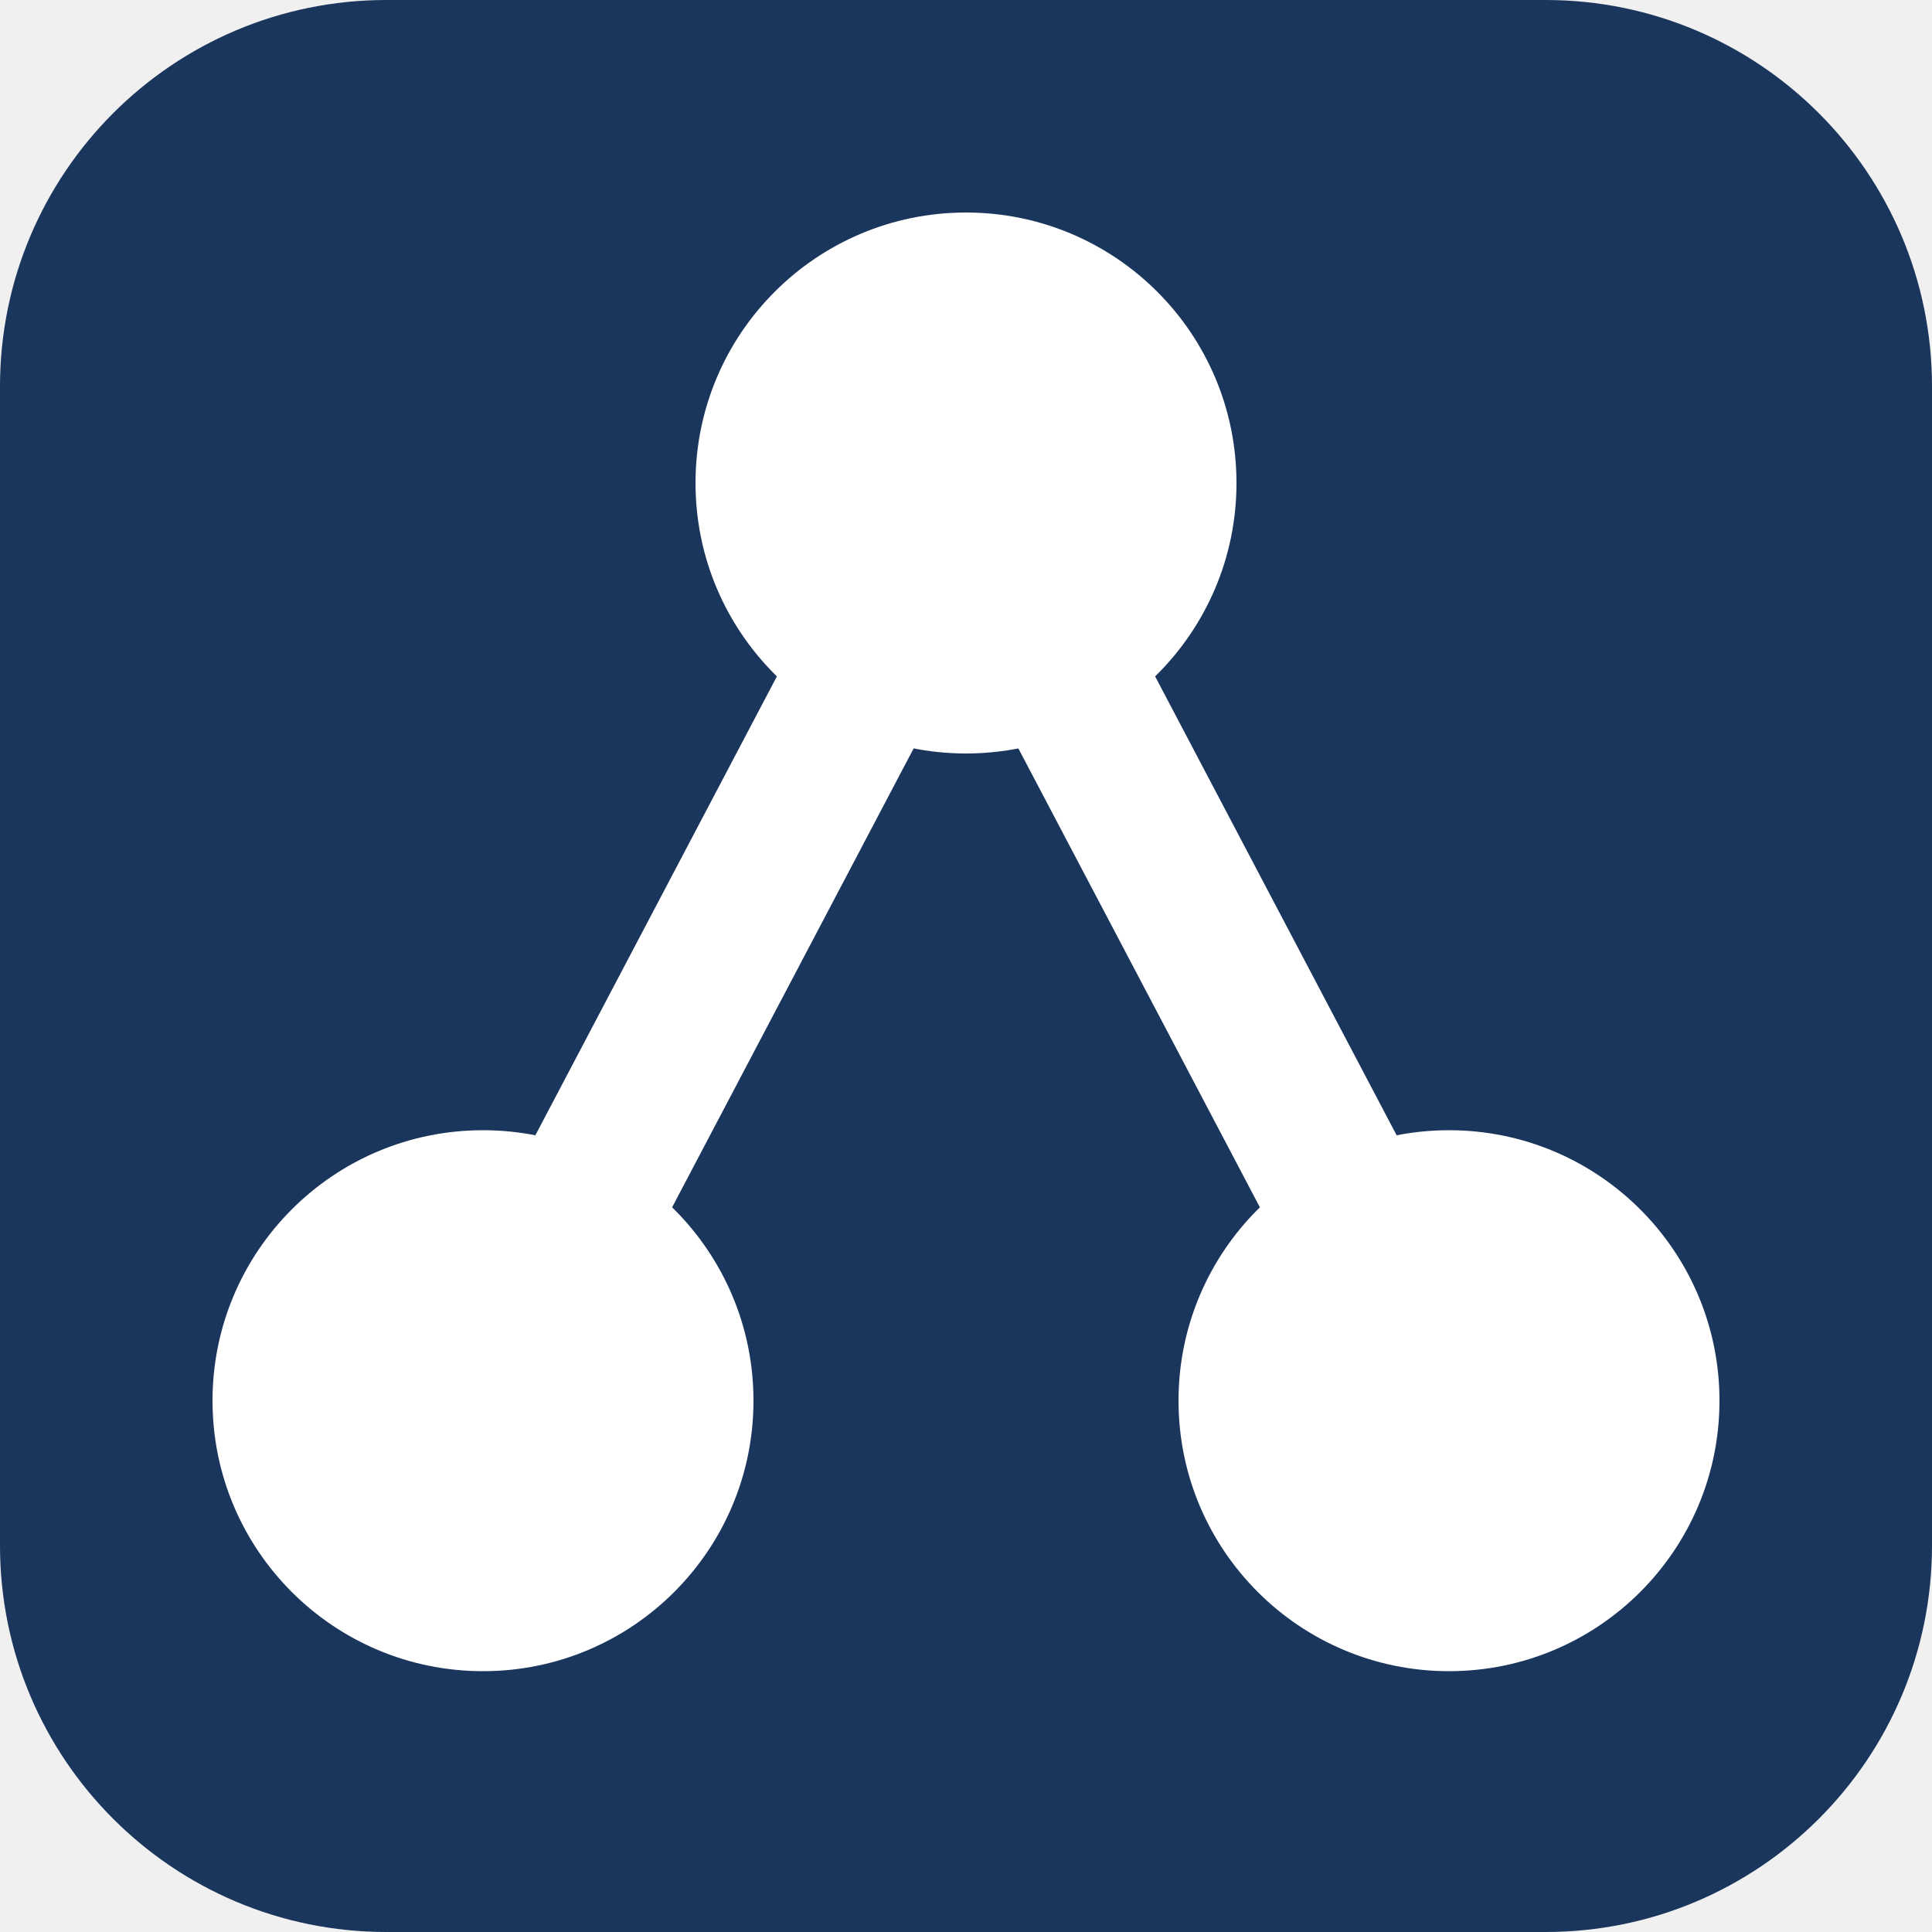
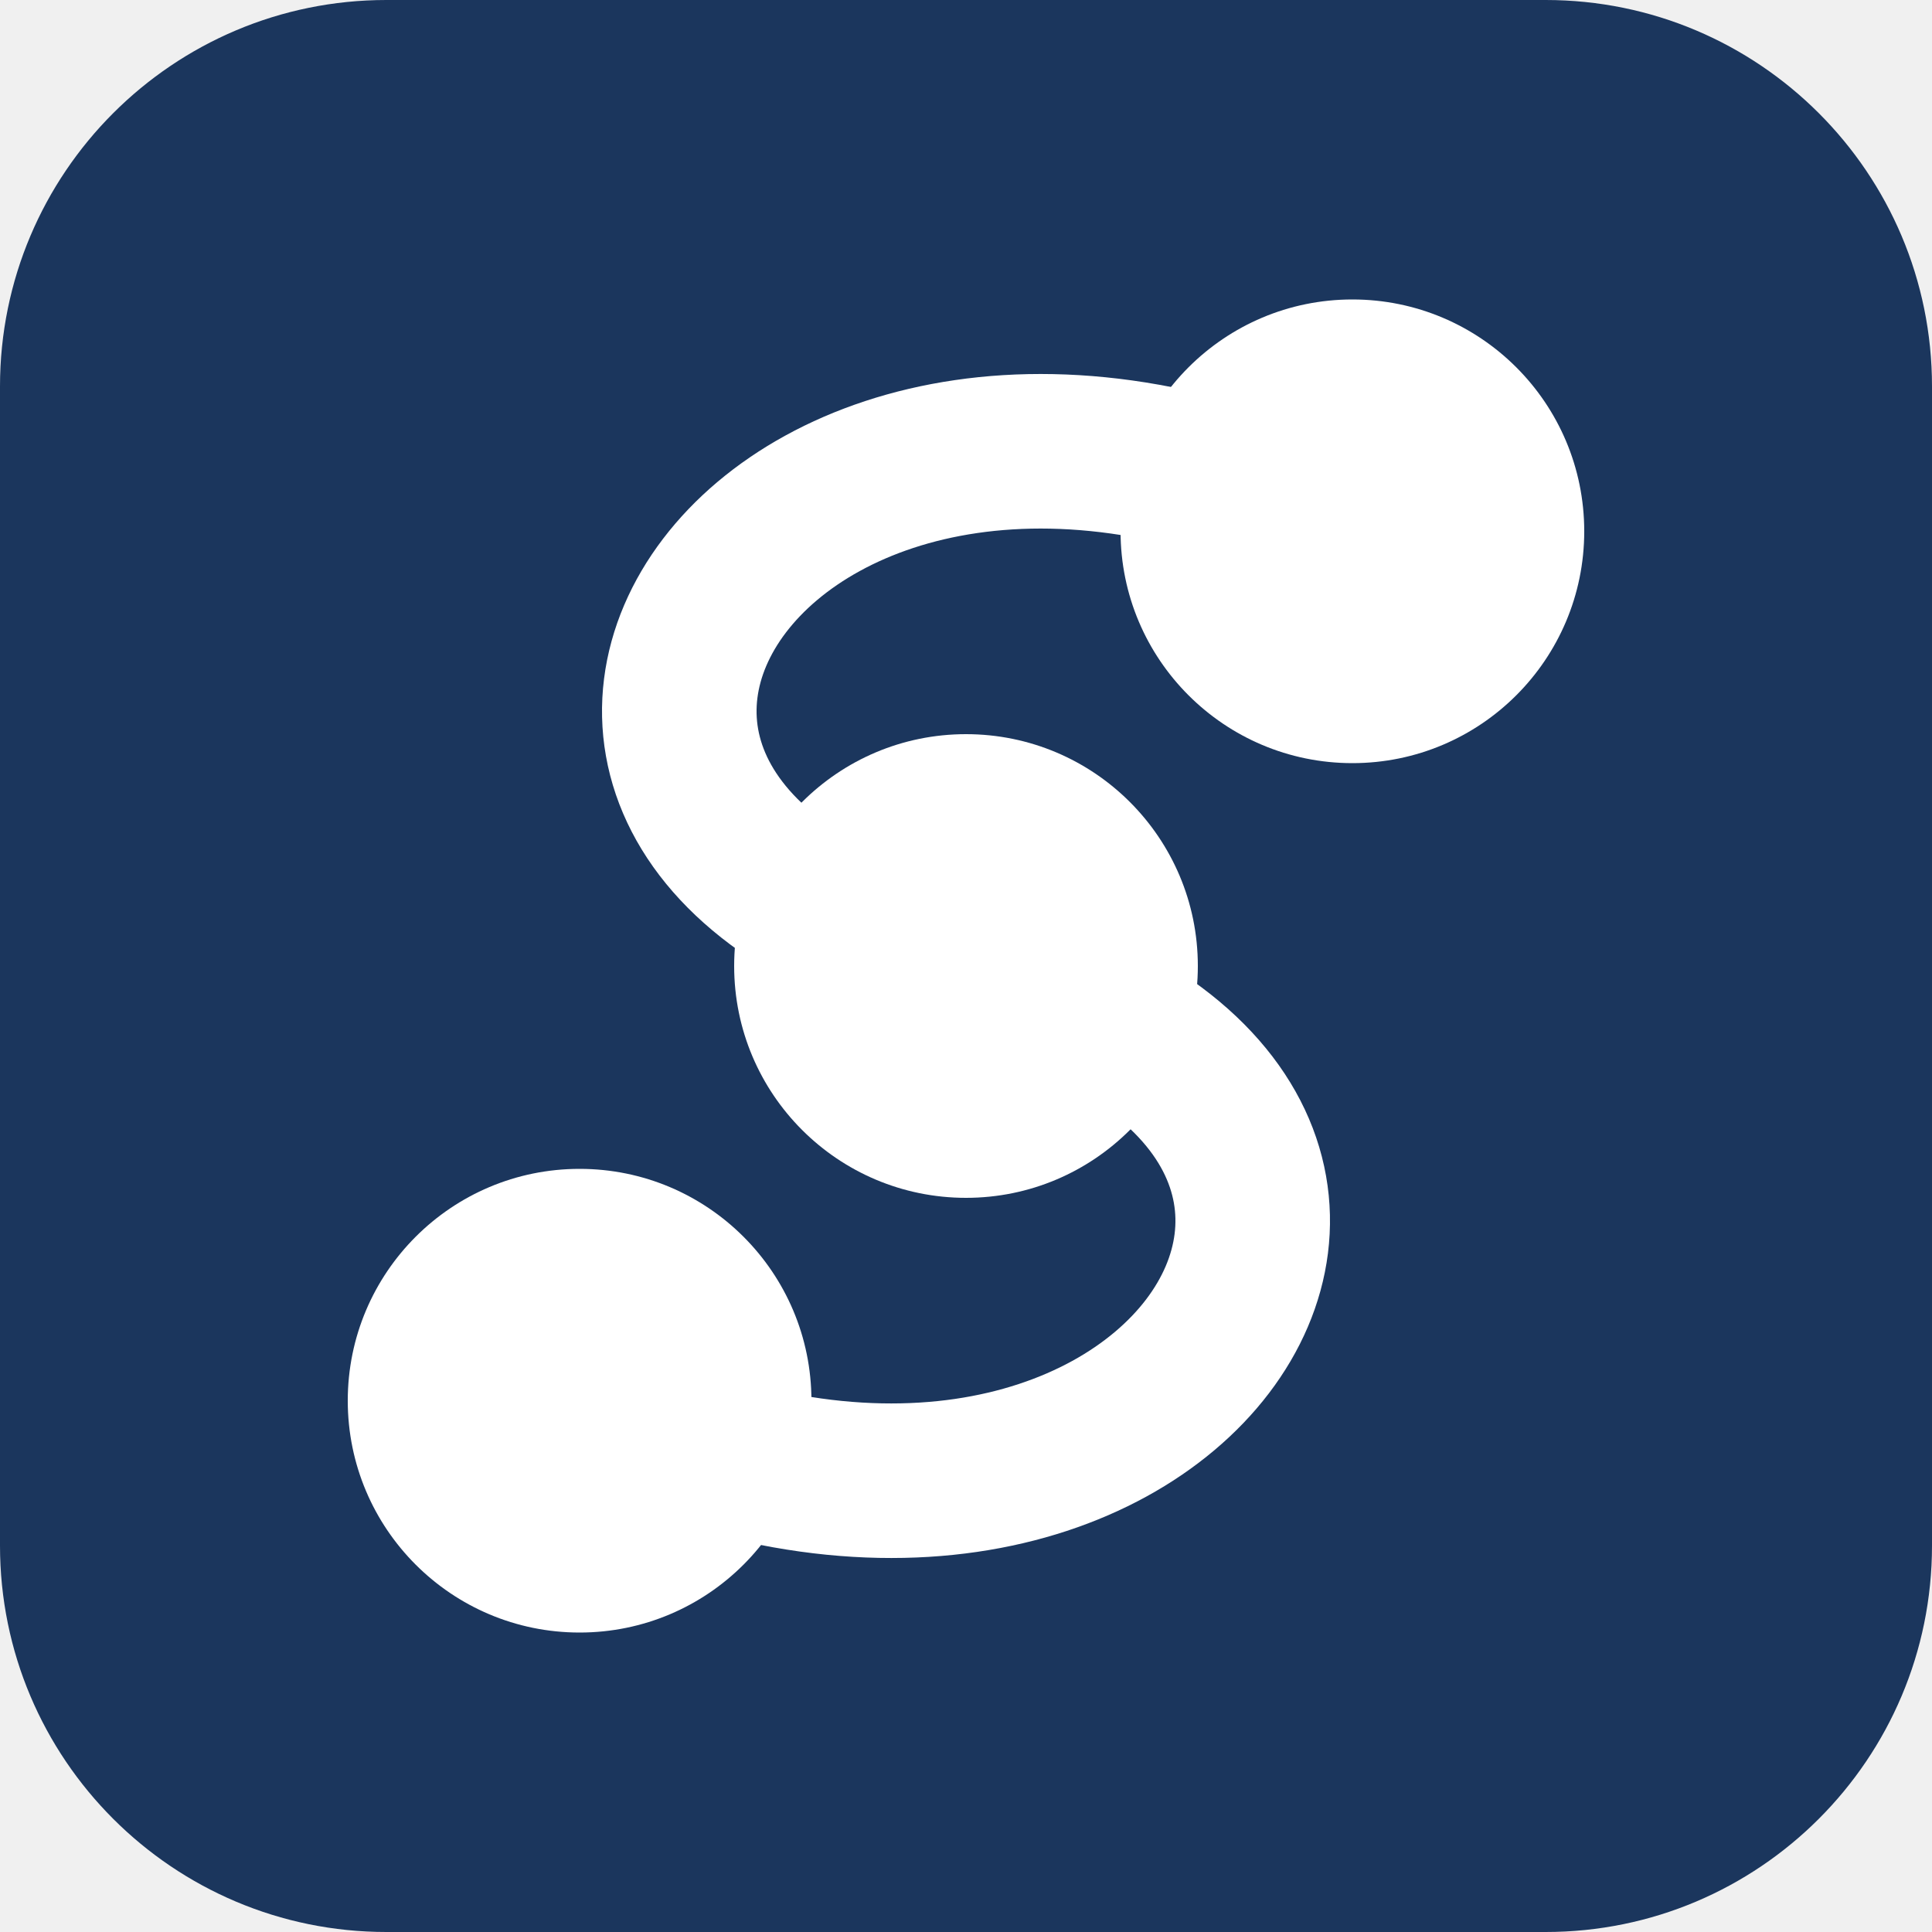
<svg xmlns="http://www.w3.org/2000/svg" viewBox="0 0 20 20">
  <rect width="20" height="20" rx="4" fill="#1b365d" />
-   <g stroke="#fff" stroke-width="1.6">
-     <line x1="10" y1="5" x2="5" y2="14.5" />
-     <line x1="10" y1="5" x2="15" y2="14.5" />
-   </g>
+   <path d="M14 5.5C8 2.5 4 8.5 10 10C16 11.5 12 17.5 6 14.5" fill="none" stroke="#fff" stroke-width="1.6" stroke-linecap="round" />
  <g fill="#fff">
-     <circle cx="10" cy="5" r="2.8" />
-     <circle cx="5" cy="14.5" r="2.8" />
-     <circle cx="15" cy="14.5" r="2.8" />
+     <circle cx="14" cy="5.5" r="2.4" />
+     <circle cx="10" cy="10" r="2.4" />
+     <circle cx="6" cy="14.5" r="2.4" />
  </g>
</svg>
